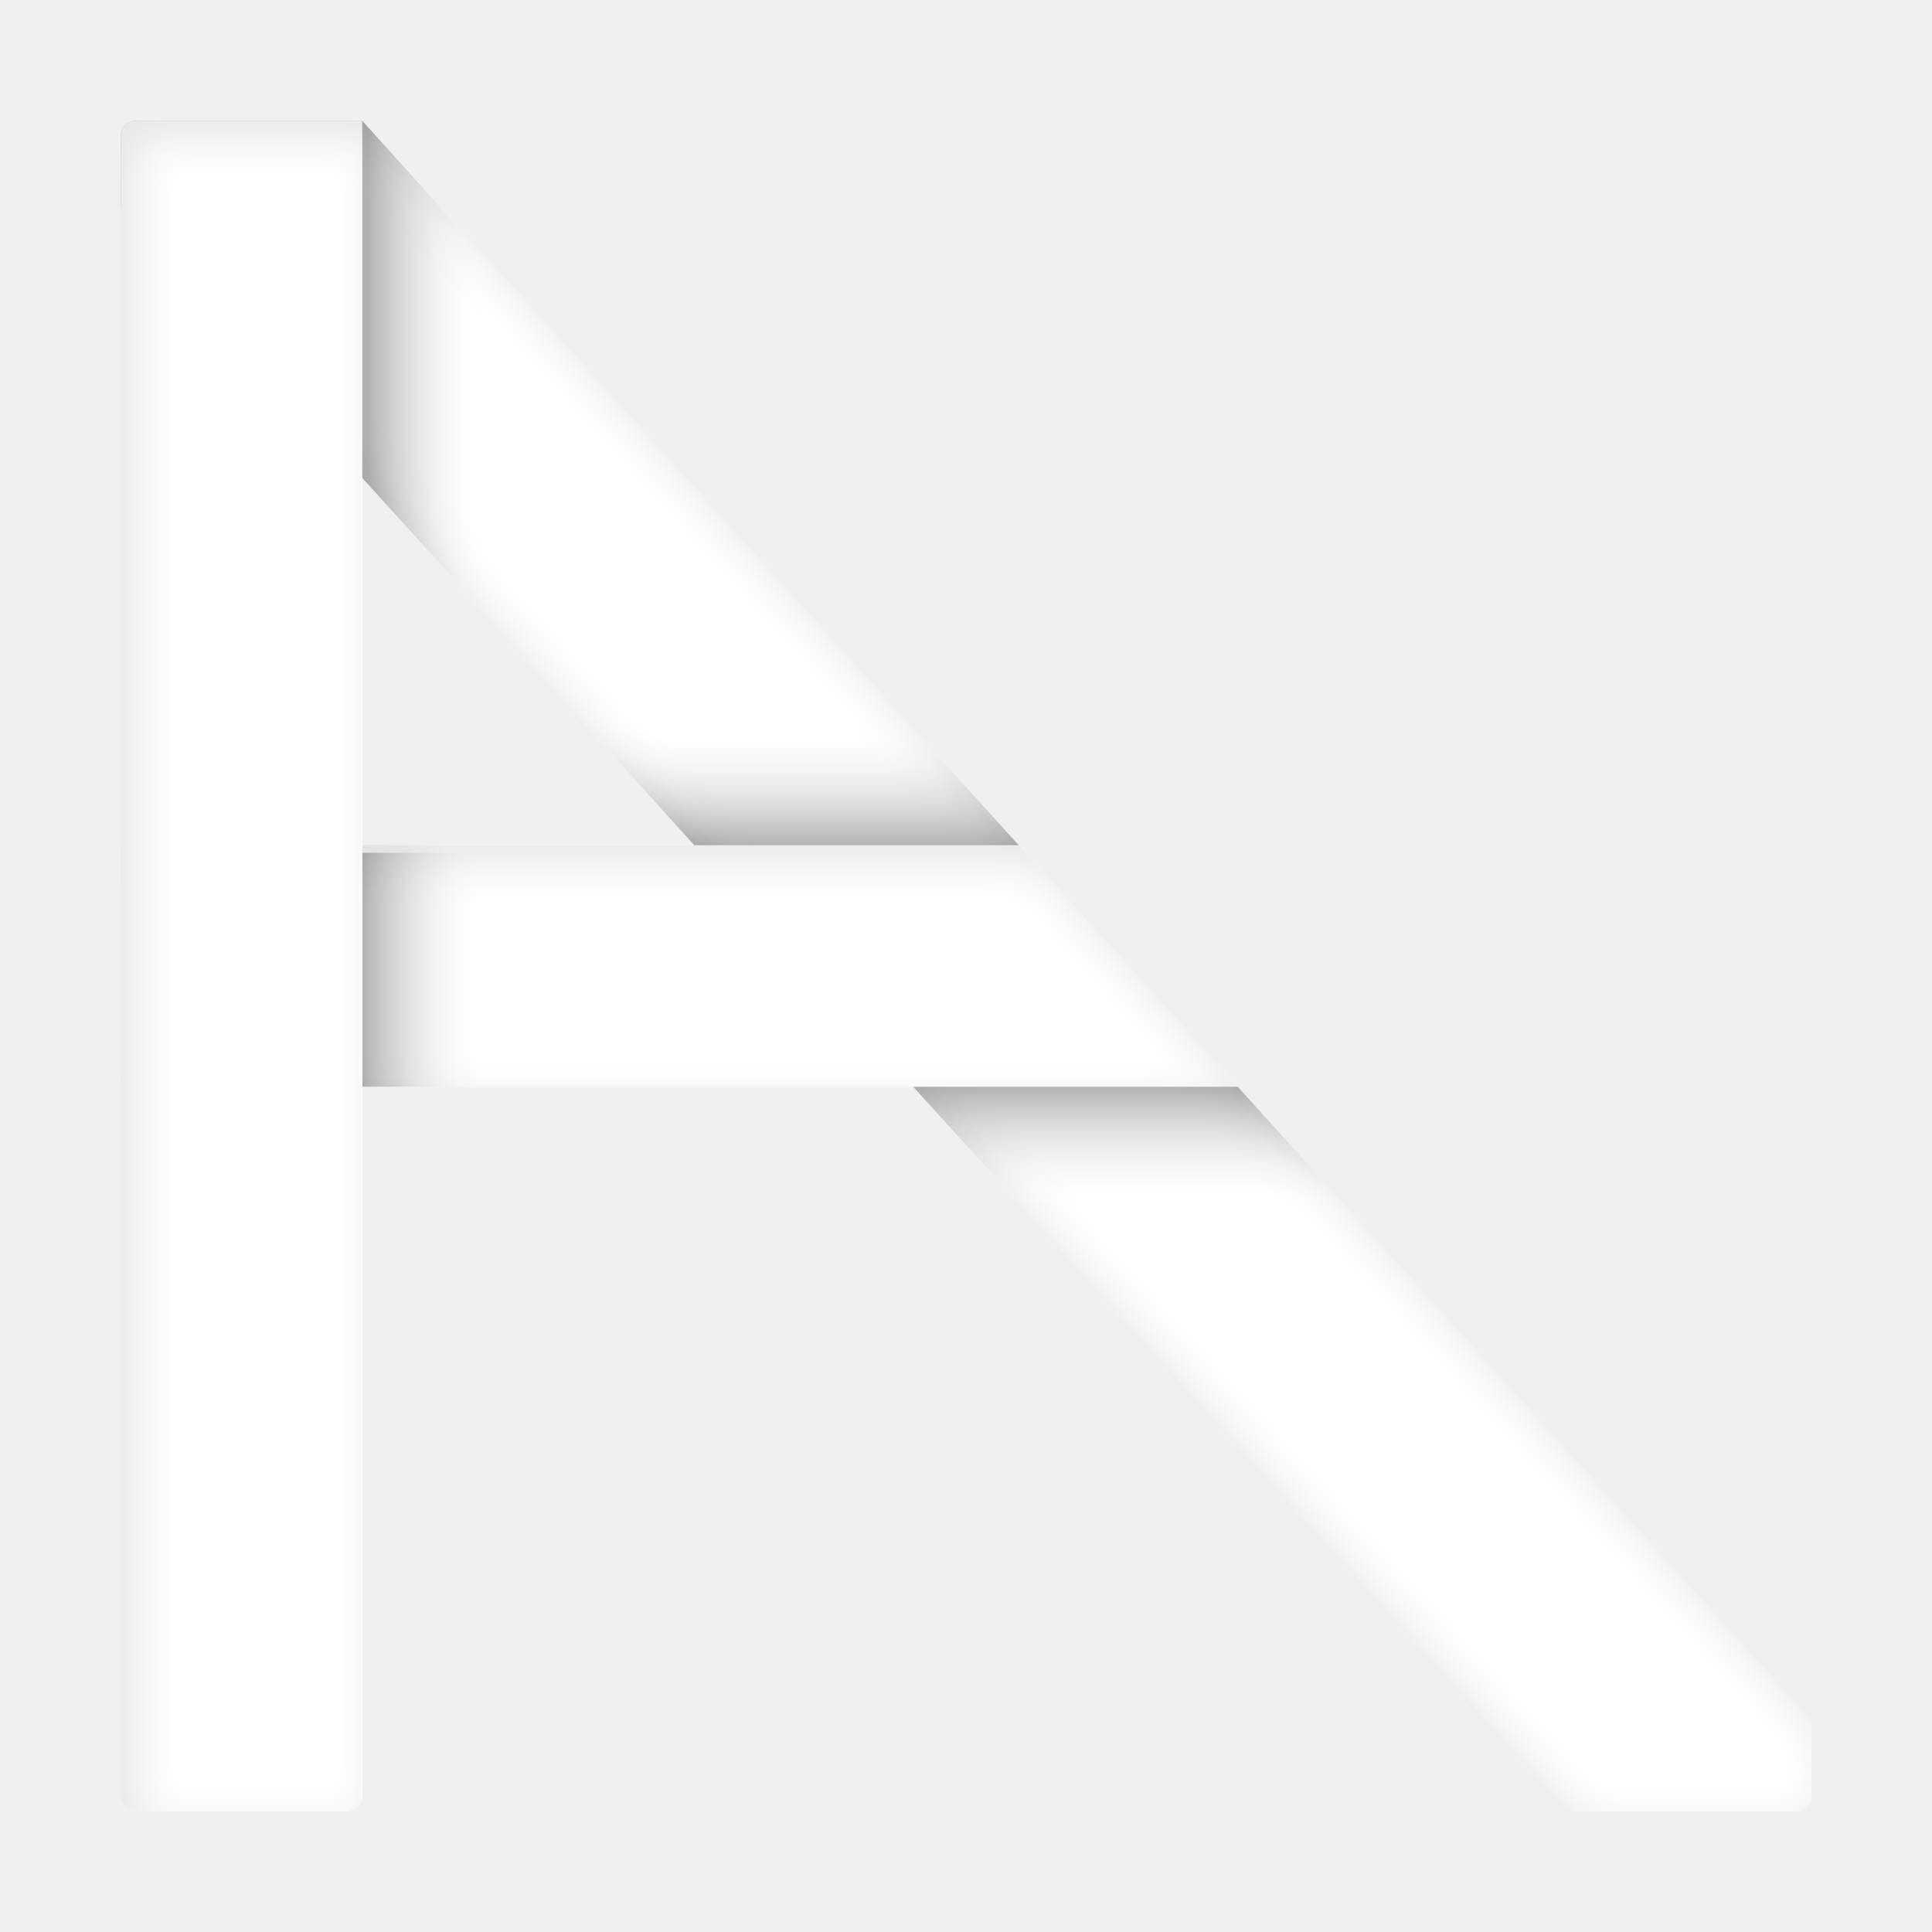
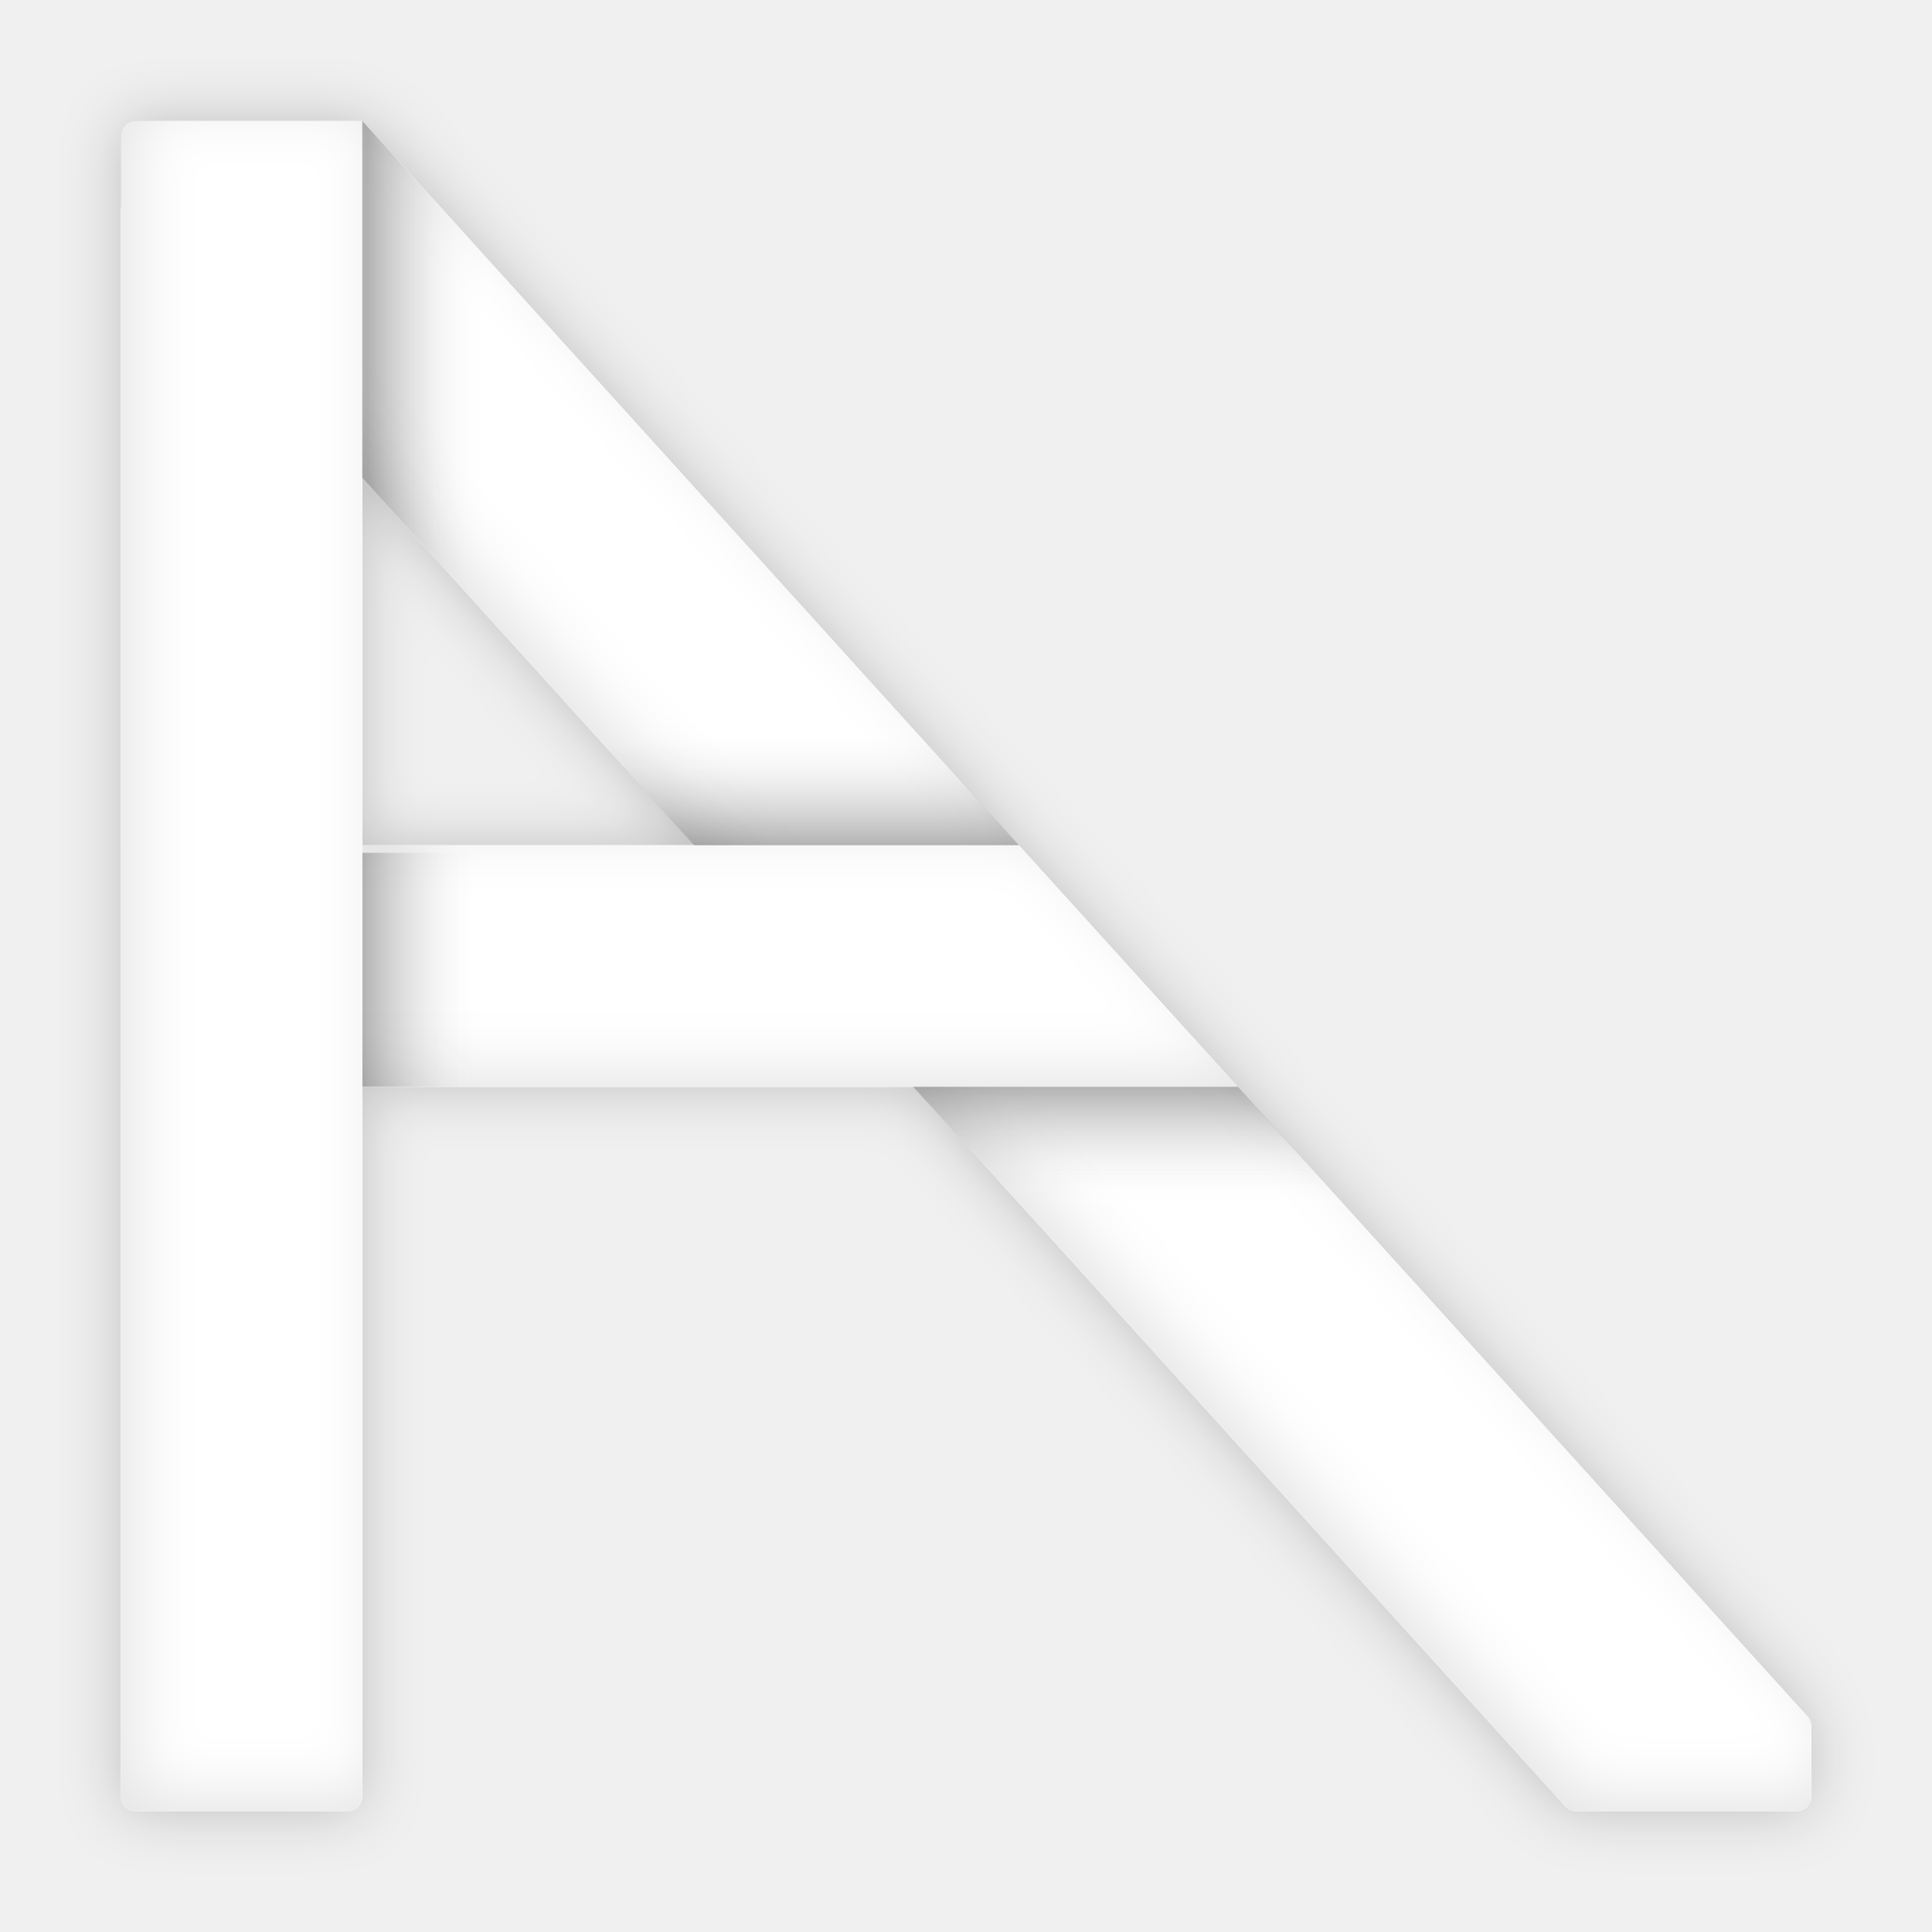
<svg xmlns="http://www.w3.org/2000/svg" xmlns:xlink="http://www.w3.org/1999/xlink" width="256px" height="256px" viewBox="0 0 256 256" version="1.1">
  <defs>
-     <path d="M32,16 L223.482,227.428 L223.482,227.428 C223.816,227.796 224,228.275 224,228.771 L224,238 L224,238 C224,239.105 223.105,240 222,240 L192.887,240 L192.887,240 C192.322,240 191.784,239.761 191.405,239.343 L0.518,28.572 L0.518,28.572 C0.184,28.204 6.4115841e-17,27.725 4.4408921e-16,27.229 L0,18 L0,18 C-1.3527075e-16,16.895 0.895,16 2,16 L32,16 Z" id="path-1" />
-     <filter x="-1.8%" y="-1.8%" width="103.6%" height="103.6%" filterUnits="objectBoundingBox" id="filter-2">
-       <feGaussianBlur stdDeviation="3" in="SourceAlpha" result="shadowBlurInner1" />
-       <feOffset dx="2" dy="2" in="shadowBlurInner1" result="shadowOffsetInner1" />
+     <path d="M32,63.333 L32,112 L76.075,112 L32,63.333 Z M17,16 L32,16 L118.943,112 L119,112 L148,144 L147.925,144 L223.482,227.428 C223.816,227.796 224,228.275 224,228.771 L224,238 C224,239.105 223.105,240 222,240 L192.887,240 L192.887,240 C192.322,240 191.784,239.761 191.405,239.343 L105.057,144 L32,144 L32,238 C32,239.105 31.105,240 30,240 L2,240 C0.895,240 1.3527075e-16,239.105 0,238 L0,18 L0,18 C-1.3527075e-16,16.895 0.895,16 2,16 L2,16 L17,16 Z" id="path-1" />
+     <filter x="-5.4%" y="-5.4%" width="110.7%" height="110.7%" filterUnits="objectBoundingBox" id="filter-2">
+       <feOffset dx="0" dy="0" in="SourceAlpha" result="shadowOffsetOuter1" />
+       <feGaussianBlur stdDeviation="4" in="shadowOffsetOuter1" result="shadowBlurOuter1" />
+       <feColorMatrix values="0 0 0 0 0   0 0 0 0 0   0 0 0 0 0  0 0 0 0.2 0" type="matrix" in="shadowBlurOuter1" />
+     </filter>
+     <path d="M32,16 L223.482,227.428 L223.482,227.428 C223.816,227.796 224,228.275 224,228.771 L224,238 L224,238 C224,239.105 223.105,240 222,240 L192.887,240 L192.887,240 C192.322,240 191.784,239.761 191.405,239.343 L0.518,28.572 L0.518,28.572 C0.184,28.204 6.4115841e-17,27.725 4.4408921e-16,27.229 L0,18 L0,18 C-1.3527075e-16,16.895 0.895,16 2,16 L32,16 Z" id="path-3" />
+     <filter x="-2.2%" y="-2.2%" width="104.5%" height="104.5%" filterUnits="objectBoundingBox" id="filter-4">
+       <feGaussianBlur stdDeviation="4" in="SourceAlpha" result="shadowBlurInner1" />
+       <feOffset dx="2" dy="-2" in="shadowBlurInner1" result="shadowOffsetInner1" />
      <feComposite in="shadowOffsetInner1" in2="SourceAlpha" operator="arithmetic" k2="-1" k3="1" result="shadowInnerInner1" />
      <feColorMatrix values="0 0 0 0 0   0 0 0 0 0   0 0 0 0 0  0 0 0 0.1 0" type="matrix" in="shadowInnerInner1" />
    </filter>
-     <polygon id="path-3" points="0 112 119 112 148 144 0 144" />
-     <filter x="-2.7%" y="-12.5%" width="105.4%" height="125.0%" filterUnits="objectBoundingBox" id="filter-4">
-       <feGaussianBlur stdDeviation="3" in="SourceAlpha" result="shadowBlurInner1" />
-       <feOffset dx="2" dy="2" in="shadowBlurInner1" result="shadowOffsetInner1" />
+     <polygon id="path-5" points="0 112 119 112 148 144 0 144" />
+     <filter x="-3.4%" y="-15.6%" width="106.8%" height="131.2%" filterUnits="objectBoundingBox" id="filter-6">
+       <feGaussianBlur stdDeviation="4" in="SourceAlpha" result="shadowBlurInner1" />
+       <feOffset dx="2" dy="-2" in="shadowBlurInner1" result="shadowOffsetInner1" />
      <feComposite in="shadowOffsetInner1" in2="SourceAlpha" operator="arithmetic" k2="-1" k3="1" result="shadowInnerInner1" />
      <feColorMatrix values="0 0 0 0 0   0 0 0 0 0   0 0 0 0 0  0 0 0 0.1 0" type="matrix" in="shadowInnerInner1" />
    </filter>
-     <linearGradient x1="100%" y1="50%" x2="0%" y2="50%" id="linearGradient-5">
+     <linearGradient x1="100%" y1="50%" x2="0%" y2="50%" id="linearGradient-7">
      <stop stop-color="#FFFFFF" stop-opacity="0" offset="0%" />
      <stop stop-color="#000000" offset="100%" />
    </linearGradient>
-     <linearGradient x1="0%" y1="50%" x2="100%" y2="50%" id="linearGradient-6">
+     <linearGradient x1="0%" y1="50%" x2="100%" y2="50%" id="linearGradient-8">
      <stop stop-color="#FFFFFF" offset="0%" />
      <stop stop-color="#FFFFFF" stop-opacity="0" offset="100%" />
    </linearGradient>
-     <linearGradient x1="50%" y1="0%" x2="50%" y2="100%" id="linearGradient-7">
+     <linearGradient x1="50%" y1="0%" x2="50%" y2="100%" id="linearGradient-9">
      <stop stop-color="#FFFFFF" stop-opacity="0" offset="0%" />
      <stop stop-color="#000000" offset="100%" />
    </linearGradient>
-     <linearGradient x1="14.549%" y1="14.389%" x2="21.46%" y2="14.389%" id="linearGradient-8">
+     <linearGradient x1="14.549%" y1="14.389%" x2="21.46%" y2="14.389%" id="linearGradient-10">
      <stop stop-color="#000000" offset="0%" />
      <stop stop-color="#FFFFFF" stop-opacity="0" offset="100%" />
    </linearGradient>
-     <path d="M2,16 L32,16 L32,238 L32,238 C32,239.105 31.105,240 30,240 L2,240 L2,240 C0.895,240 1.3527075e-16,239.105 0,238 L0,18 L0,18 C-1.3527075e-16,16.895 0.895,16 2,16 Z" id="path-9" />
-     <filter x="-12.5%" y="-1.8%" width="125.0%" height="103.6%" filterUnits="objectBoundingBox" id="filter-10">
-       <feGaussianBlur stdDeviation="3" in="SourceAlpha" result="shadowBlurInner1" />
-       <feOffset dx="2" dy="2" in="shadowBlurInner1" result="shadowOffsetInner1" />
+     <path d="M2,16 L32,16 L32,238 L32,238 C32,239.105 31.105,240 30,240 L2,240 L2,240 C0.895,240 1.3527075e-16,239.105 0,238 L0,18 L0,18 C-1.3527075e-16,16.895 0.895,16 2,16 Z" id="path-11" />
+     <filter x="-15.6%" y="-2.2%" width="131.2%" height="104.5%" filterUnits="objectBoundingBox" id="filter-12">
+       <feGaussianBlur stdDeviation="4" in="SourceAlpha" result="shadowBlurInner1" />
+       <feOffset dx="2" dy="-2" in="shadowBlurInner1" result="shadowOffsetInner1" />
      <feComposite in="shadowOffsetInner1" in2="SourceAlpha" operator="arithmetic" k2="-1" k3="1" result="shadowInnerInner1" />
      <feColorMatrix values="0 0 0 0 0   0 0 0 0 0   0 0 0 0 0  0 0 0 0.1 0" type="matrix" in="shadowInnerInner1" />
    </filter>
  </defs>
  <g id="A" stroke="none" stroke-width="1" fill="none" fill-rule="evenodd">
    <g transform="translate(16, 0)">
-       <g id="line-diagonal">
-         <use fill="#FFFFFF" fill-rule="evenodd" xlink:href="#path-1" />
-         <use fill="black" fill-opacity="1" filter="url(#filter-2)" xlink:href="#path-1" />
-       </g>
-       <g id="line-middle">
-         <use fill="#FFFFFF" fill-rule="evenodd" xlink:href="#path-3" />
-         <use fill="black" fill-opacity="1" filter="url(#filter-4)" xlink:href="#path-3" />
-       </g>
-       <g id="shadow-base-symbol" transform="translate(32, 112)">
-         <rect id="shadow" fill-opacity="0.3" fill="url(#linearGradient-5)" x="0" y="0" width="16" height="32" />
-         <rect id="light" fill="url(#linearGradient-6)" opacity="0.7" x="0" y="0" width="16" height="1" />
-       </g>
-       <g id="shadow-diagonal-middle-symbol" transform="translate(134, 152) scale(-1, -1) translate(-134, -152) translate(105, 144)" fill-opacity="0.3" fill="url(#linearGradient-7)">
-         <polygon id="shadow" points="0.5 0 43.5 0 58 16 15 16" />
-       </g>
-       <g id="shadow-diagonal-middle-symbol" transform="translate(61, 96)" fill-opacity="0.3" fill="url(#linearGradient-7)">
-         <polygon id="shadow" points="0.5 0 43.5 0 58 16 15 16" />
-       </g>
-       <g id="shadow-diagonal-top" fill-opacity="0.3" fill="url(#linearGradient-8)">
-         <path d="M32,16 L223.482,227.428 L223.482,227.428 C223.816,227.796 224,228.275 224,228.771 L224,238 L224,238 C224,239.105 223.105,240 222,240 L192.887,240 L192.887,240 C192.322,240 191.784,239.761 191.405,239.343 L0.518,28.572 L0.518,28.572 C0.184,28.204 6.4115841e-17,27.725 4.4408921e-16,27.229 L0,18 L0,18 C-1.3527075e-16,16.895 0.895,16 2,16 L32,16 Z" id="shadow" />
-       </g>
-       <g id="line-left">
-         <use fill="#FFFFFF" fill-rule="evenodd" xlink:href="#path-9" />
-         <use fill="black" fill-opacity="1" filter="url(#filter-10)" xlink:href="#path-9" />
+       <g>
+         <g id="shape">
+           <use fill="black" fill-opacity="1" filter="url(#filter-2)" xlink:href="#path-1" />
+           <use fill="#FFFFFF" fill-rule="evenodd" xlink:href="#path-1" />
+         </g>
+         <g>
+           <g id="line-diagonal">
+             <use fill="#FFFFFF" fill-rule="evenodd" xlink:href="#path-3" />
+             <use fill="black" fill-opacity="1" filter="url(#filter-4)" xlink:href="#path-3" />
+           </g>
+           <g id="line-middle">
+             <use fill="#FFFFFF" fill-rule="evenodd" xlink:href="#path-5" />
+             <use fill="black" fill-opacity="1" filter="url(#filter-6)" xlink:href="#path-5" />
+           </g>
+           <g id="shadow-base-symbol" transform="translate(32, 112)">
+             <rect id="shadow" fill-opacity="0.3" fill="url(#linearGradient-7)" x="0" y="0" width="16" height="32" />
+             <rect id="light" fill="url(#linearGradient-8)" opacity="0.7" x="0" y="0" width="16" height="1" />
+           </g>
+           <g id="shadow-diagonal-middle-symbol" transform="translate(134, 152) scale(-1, -1) translate(-134, -152) translate(105, 144)" fill-opacity="0.3" fill="url(#linearGradient-9)">
+             <polygon id="shadow" points="0.5 0 43.5 0 58 16 15 16" />
+           </g>
+           <g id="shadow-diagonal-middle-symbol" transform="translate(61, 96)" fill-opacity="0.3" fill="url(#linearGradient-9)">
+             <polygon id="shadow" points="0.5 0 43.5 0 58 16 15 16" />
+           </g>
+           <g id="shadow-diagonal-top" fill-opacity="0.3" fill="url(#linearGradient-10)">
+             <path d="M32,16 L223.482,227.428 L223.482,227.428 C223.816,227.796 224,228.275 224,228.771 L224,238 L224,238 C224,239.105 223.105,240 222,240 L192.887,240 L192.887,240 C192.322,240 191.784,239.761 191.405,239.343 L0.518,28.572 L0.518,28.572 C0.184,28.204 6.4115841e-17,27.725 4.4408921e-16,27.229 L0,18 L0,18 C-1.3527075e-16,16.895 0.895,16 2,16 L32,16 Z" id="shadow" />
+           </g>
+           <g id="line-left">
+             <use fill="#FFFFFF" fill-rule="evenodd" xlink:href="#path-11" />
+             <use fill="black" fill-opacity="1" filter="url(#filter-12)" xlink:href="#path-11" />
+           </g>
+         </g>
      </g>
    </g>
  </g>
</svg>
